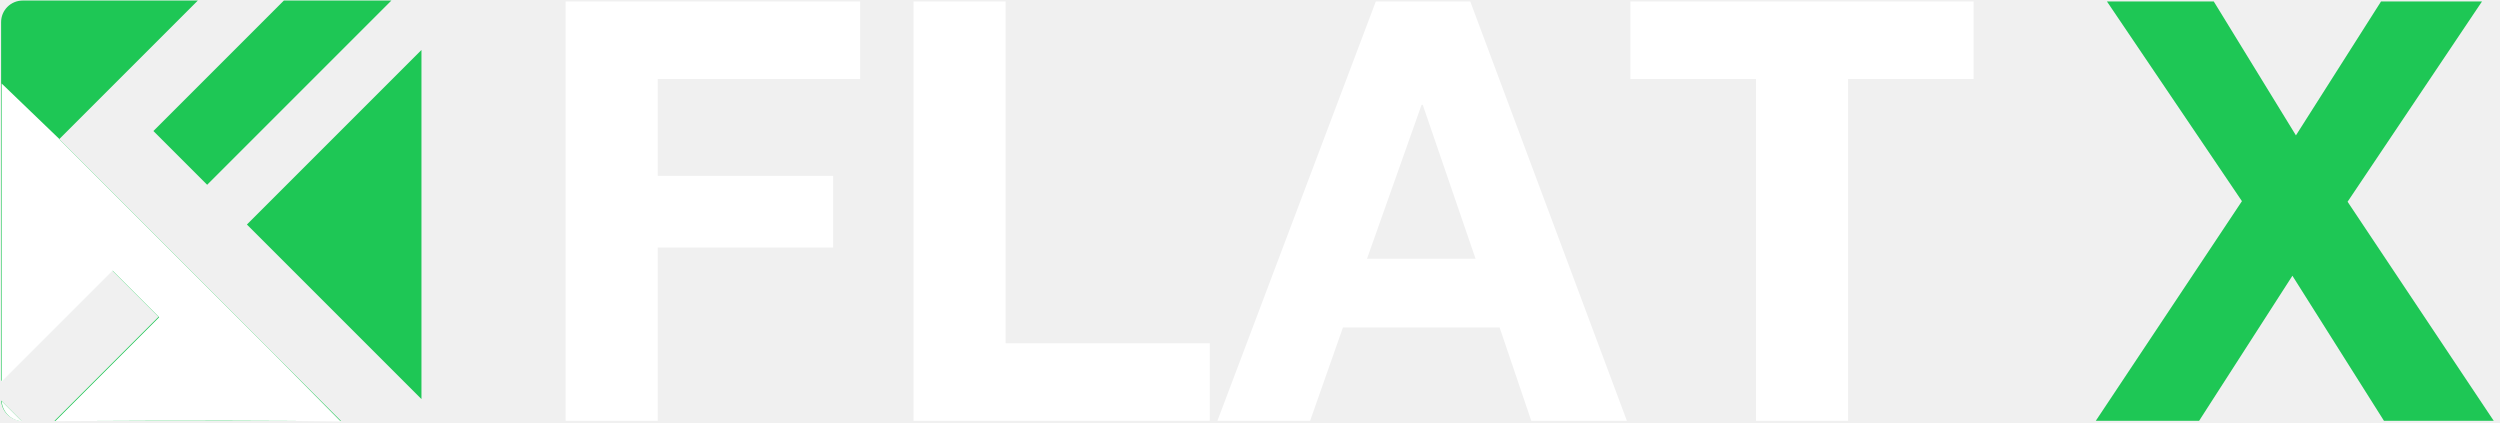
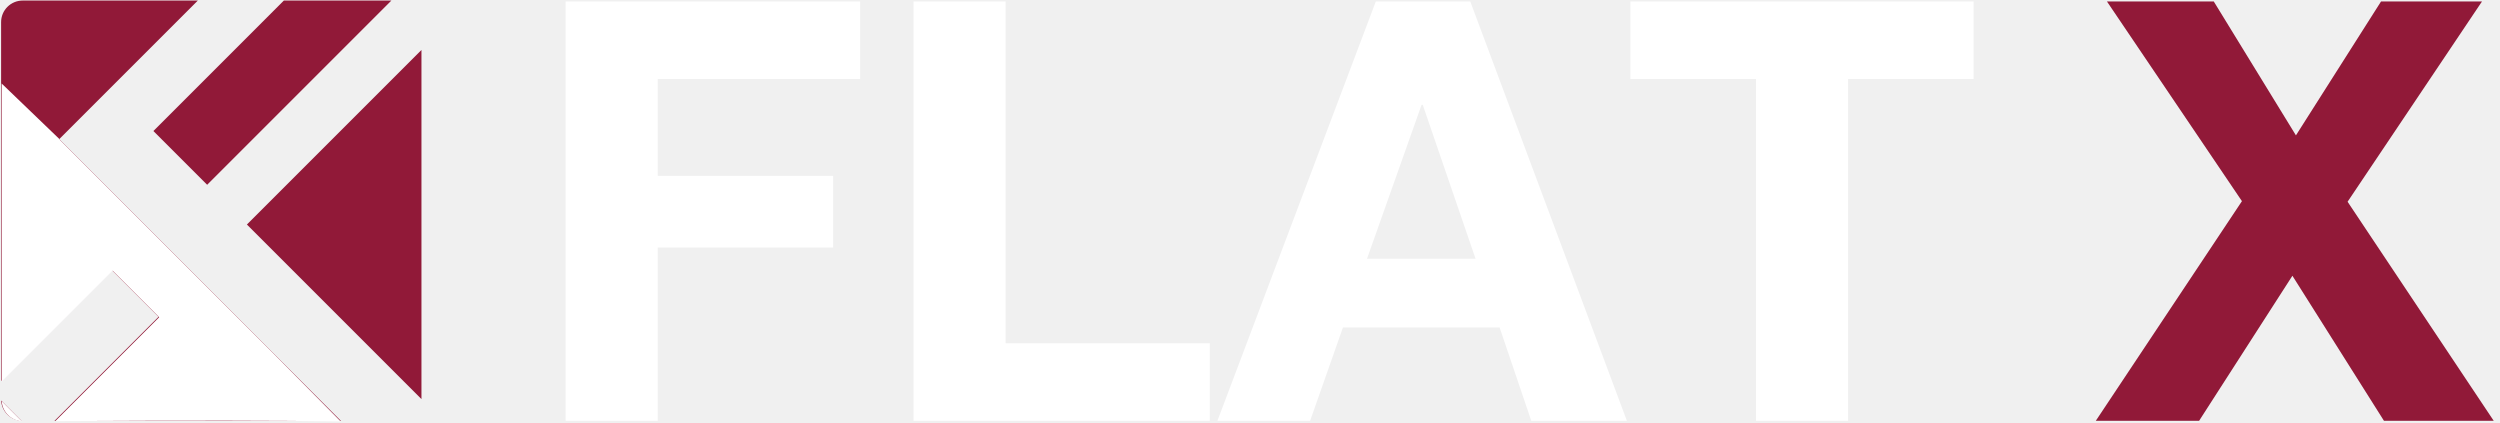
<svg xmlns="http://www.w3.org/2000/svg" width="4520" height="763" stroke="null" style="vector-effect: non-scaling-stroke;">
  <g stroke="null" id="logo">
-     <path stroke="null" transform="rotate(-90 382,381) translate(-380,-380) " fill="#1ec755" id="Combined-Shape" d="m453.943,381l649.057,0c21.539,0 39,17.461 39,39l0,316.68l-250.61,-250.61l-509.39,509.39l0,-518l188.163,188.163l84.201,-84.201l-200.421,-200.421zm-35.081,0.058l-36.805,36.805c1.072,-19.837 16.968,-35.733 36.805,-36.805zm723.138,511.149l0,194.409l-333.087,-333.087l97.204,-97.204l235.882,235.882zm-89.36,248.793l-631.198,0l315.599,-315.599l315.599,315.599z" />
+     <path stroke="null" transform="rotate(-90 382,381) translate(-380,-380) " fill="#911938" id="Combined-Shape" d="m453.943,381l649.057,0c21.539,0 39,17.461 39,39l0,316.68l-250.61,-250.61l-509.39,509.39l0,-518l188.163,188.163l84.201,-84.201l-200.421,-200.421zm-35.081,0.058l-36.805,36.805c1.072,-19.837 16.968,-35.733 36.805,-36.805zm723.138,511.149l0,194.409l-333.087,-333.087l97.204,-97.204l235.882,235.882zm-89.36,248.793l-631.198,0l315.599,-315.599l315.599,315.599z" />
    <path stroke="null" transform="rotate(-90 309.5,456.5) translate(-307.5,-455.5) " fill="#ffffff" id="Combined-Shape-Copy" d="m383.567,605.5l538.933,0l-100.807,104.811l0,0c-0.091,0.094 -0.182,0.188 -0.274,0.282l-0.371,-0.371l-388.227,388.227c-50.742,50.421 -91.183,90.438 -121.321,120.051c1.678,-102.348 1.87,-274.372 0.575,-516.072l187.829,187.829l84.21,-84.21l-200.547,-200.547zm-35.314,0.079l-36.43,36.43c1.23,-19.53 16.852,-35.195 36.43,-36.43z" />
    <g stroke="null" id="text">
      <g transform="matrix(2.276962,0,0,2.276962,-181513.314,-31126.524) " fill-rule="evenodd" fill="none" id="svg_7">
        <g stroke="null" id="flatx">
          <path stroke="null" fill="#ffffff" id="flat" d="m80166.455,13671.353l0,333l73.136,0l0,-137.584l139.284,0l0,-56.899l-139.284,0l0,-76.954l160.713,0l0,-61.563l-233.848,0zm276.239,0l0,333l235.246,0l0,-61.563l-162.11,0l0,-271.437l-73.136,0zm360.089,204.277l86.179,0l-41.925,-122.193l-0.932,0l-43.322,122.193zm6.987,-204.277l74.999,0l124.377,333l-75.931,0l-25.155,-74.155l-124.377,0l-26.087,74.155l-73.602,0l125.775,-333zm301.86,61.563l0,271.437l73.136,0l0,-271.437l99.688,0l0,-61.563l-272.512,0l0,61.563l99.688,0z" />
-           <polygon stroke="null" points="81497.507,13829.924 81381.452,14004.353 81463.484,14004.353 81537.585,13889.155 81610.296,14004.353 81697.452,14004.353 81581.398,13830.391 81688.132,13671.353 81607.968,13671.353 81540.382,13777.688 81475.132,13671.353 81390.312,13671.353 " fill="#1ec755" id="x" />
+           <polygon stroke="null" points="81497.507,13829.924 81381.452,14004.353 81463.484,14004.353 81537.585,13889.155 81610.296,14004.353 81697.452,14004.353 81581.398,13830.391 81688.132,13671.353 81607.968,13671.353 81540.382,13777.688 81475.132,13671.353 81390.312,13671.353 " fill="#911938" id="x" />
        </g>
      </g>
    </g>
  </g>
</svg>
